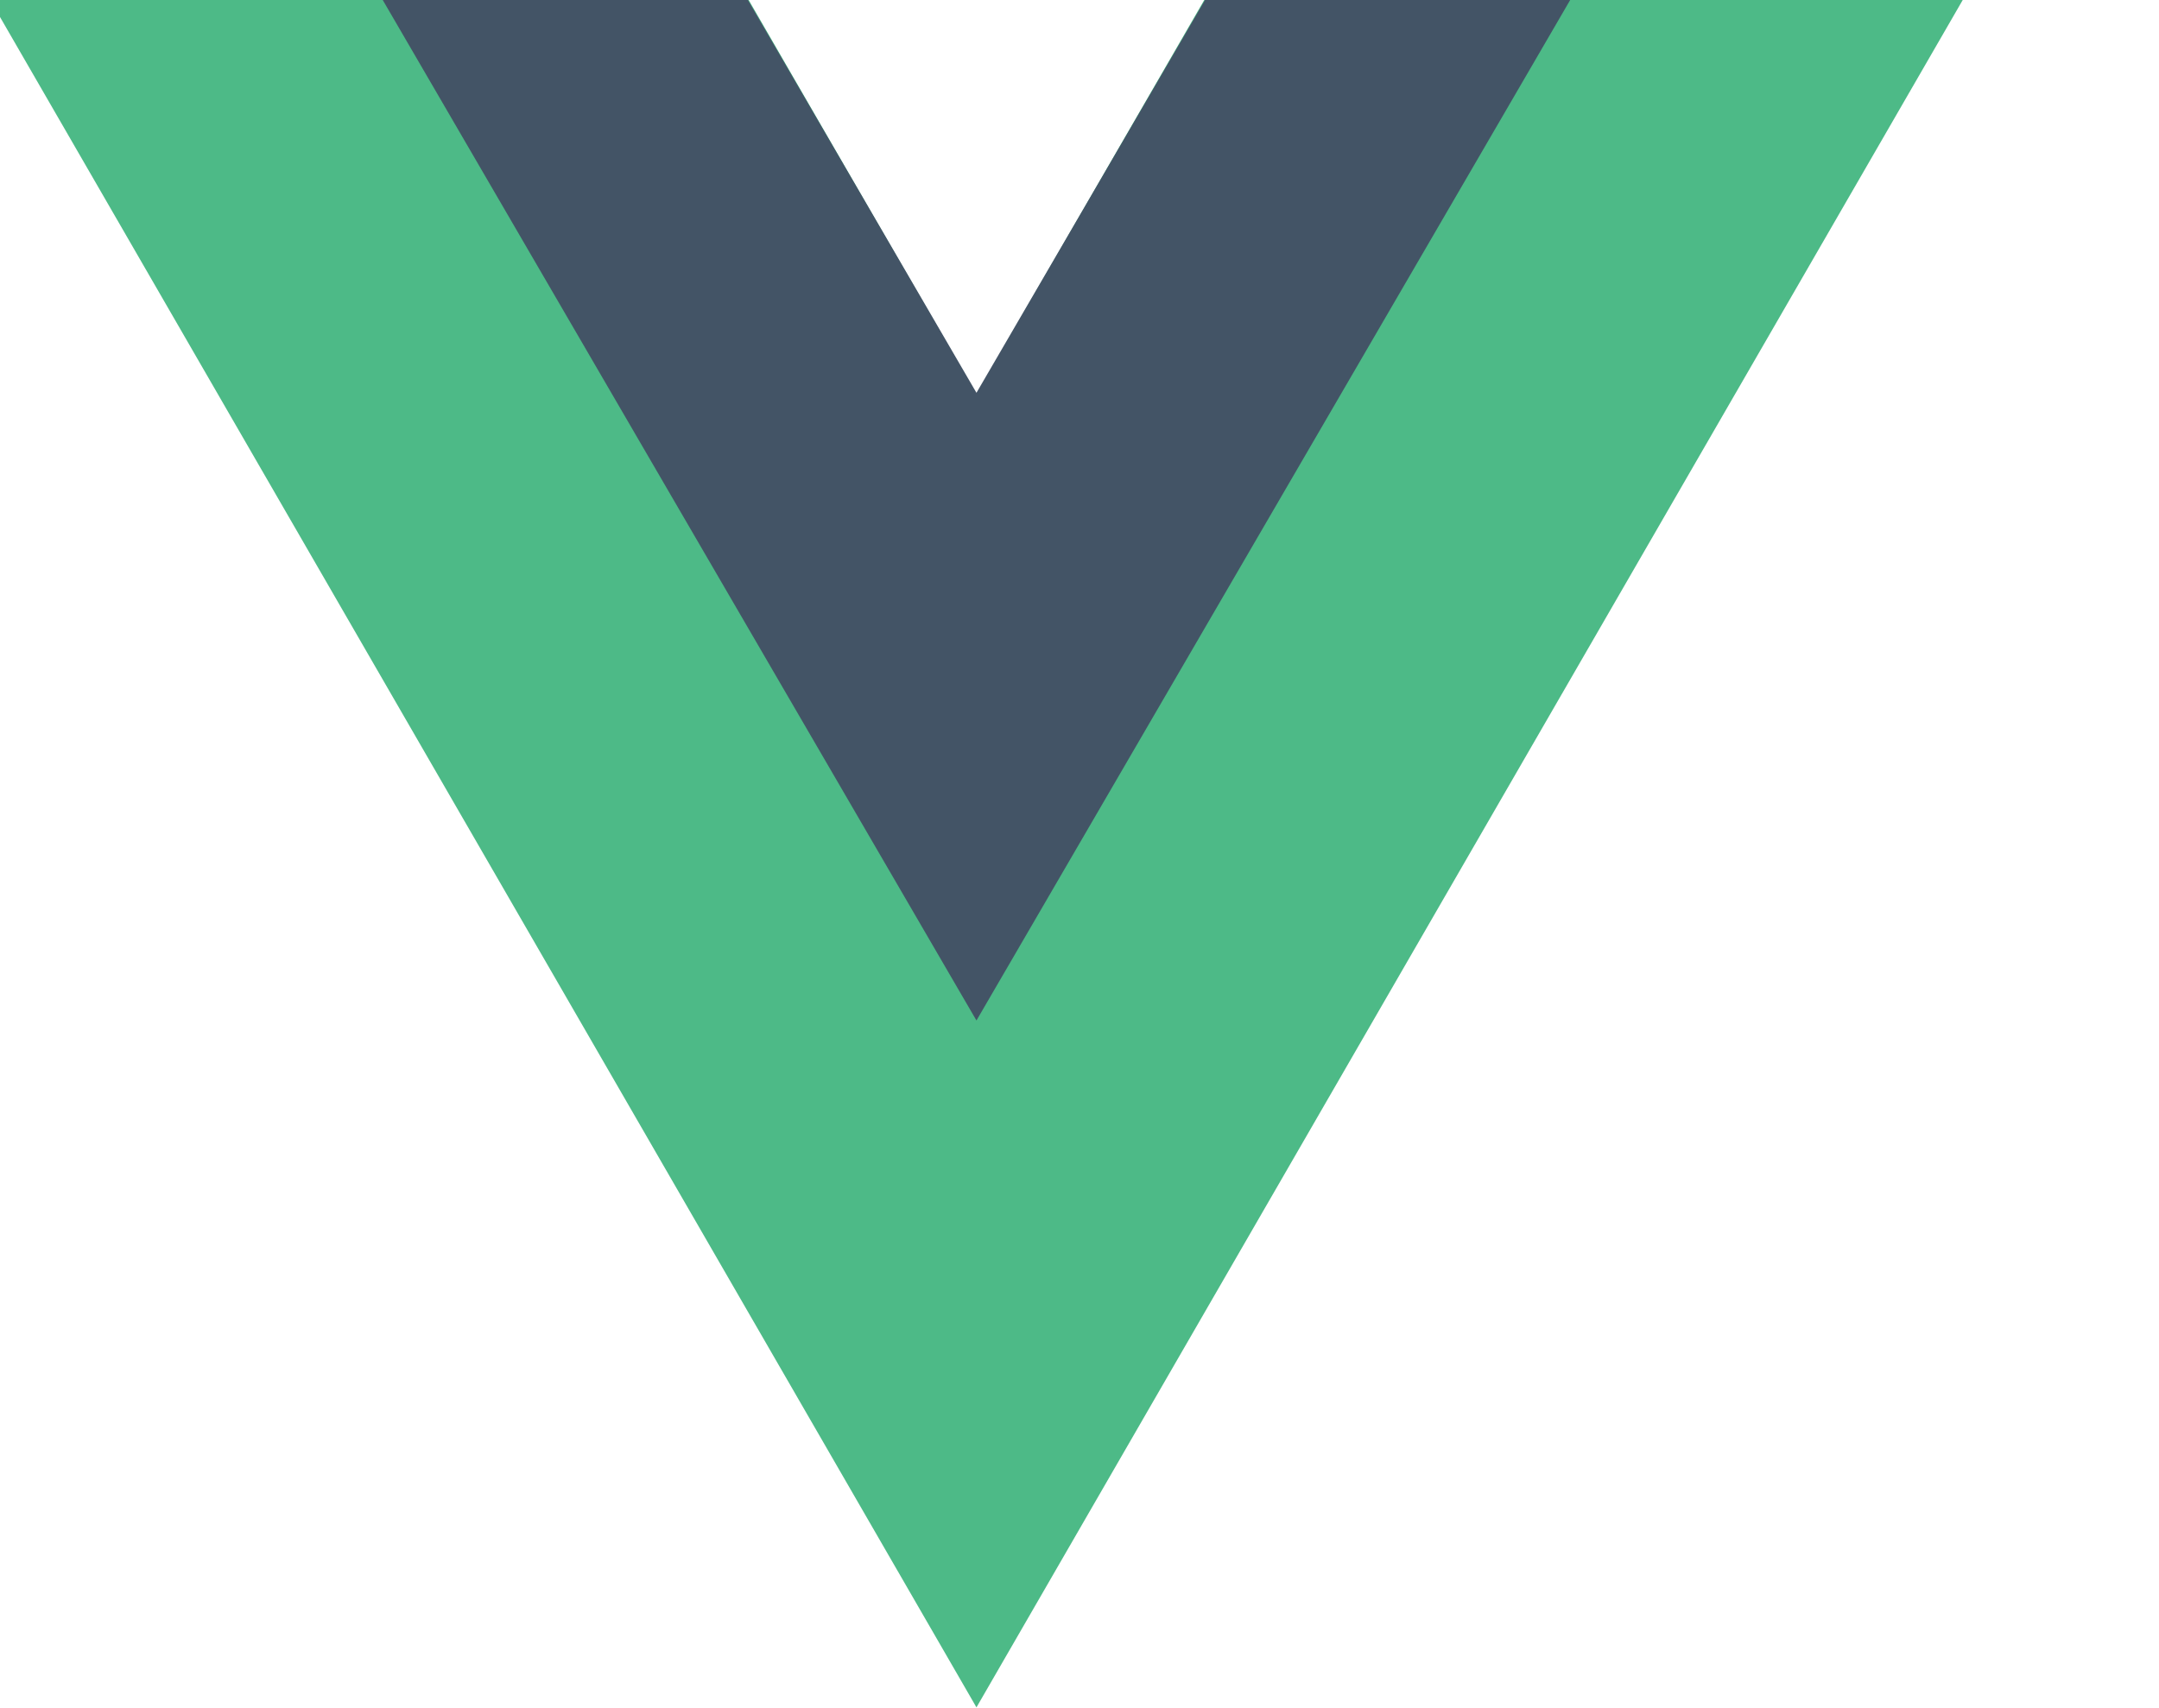
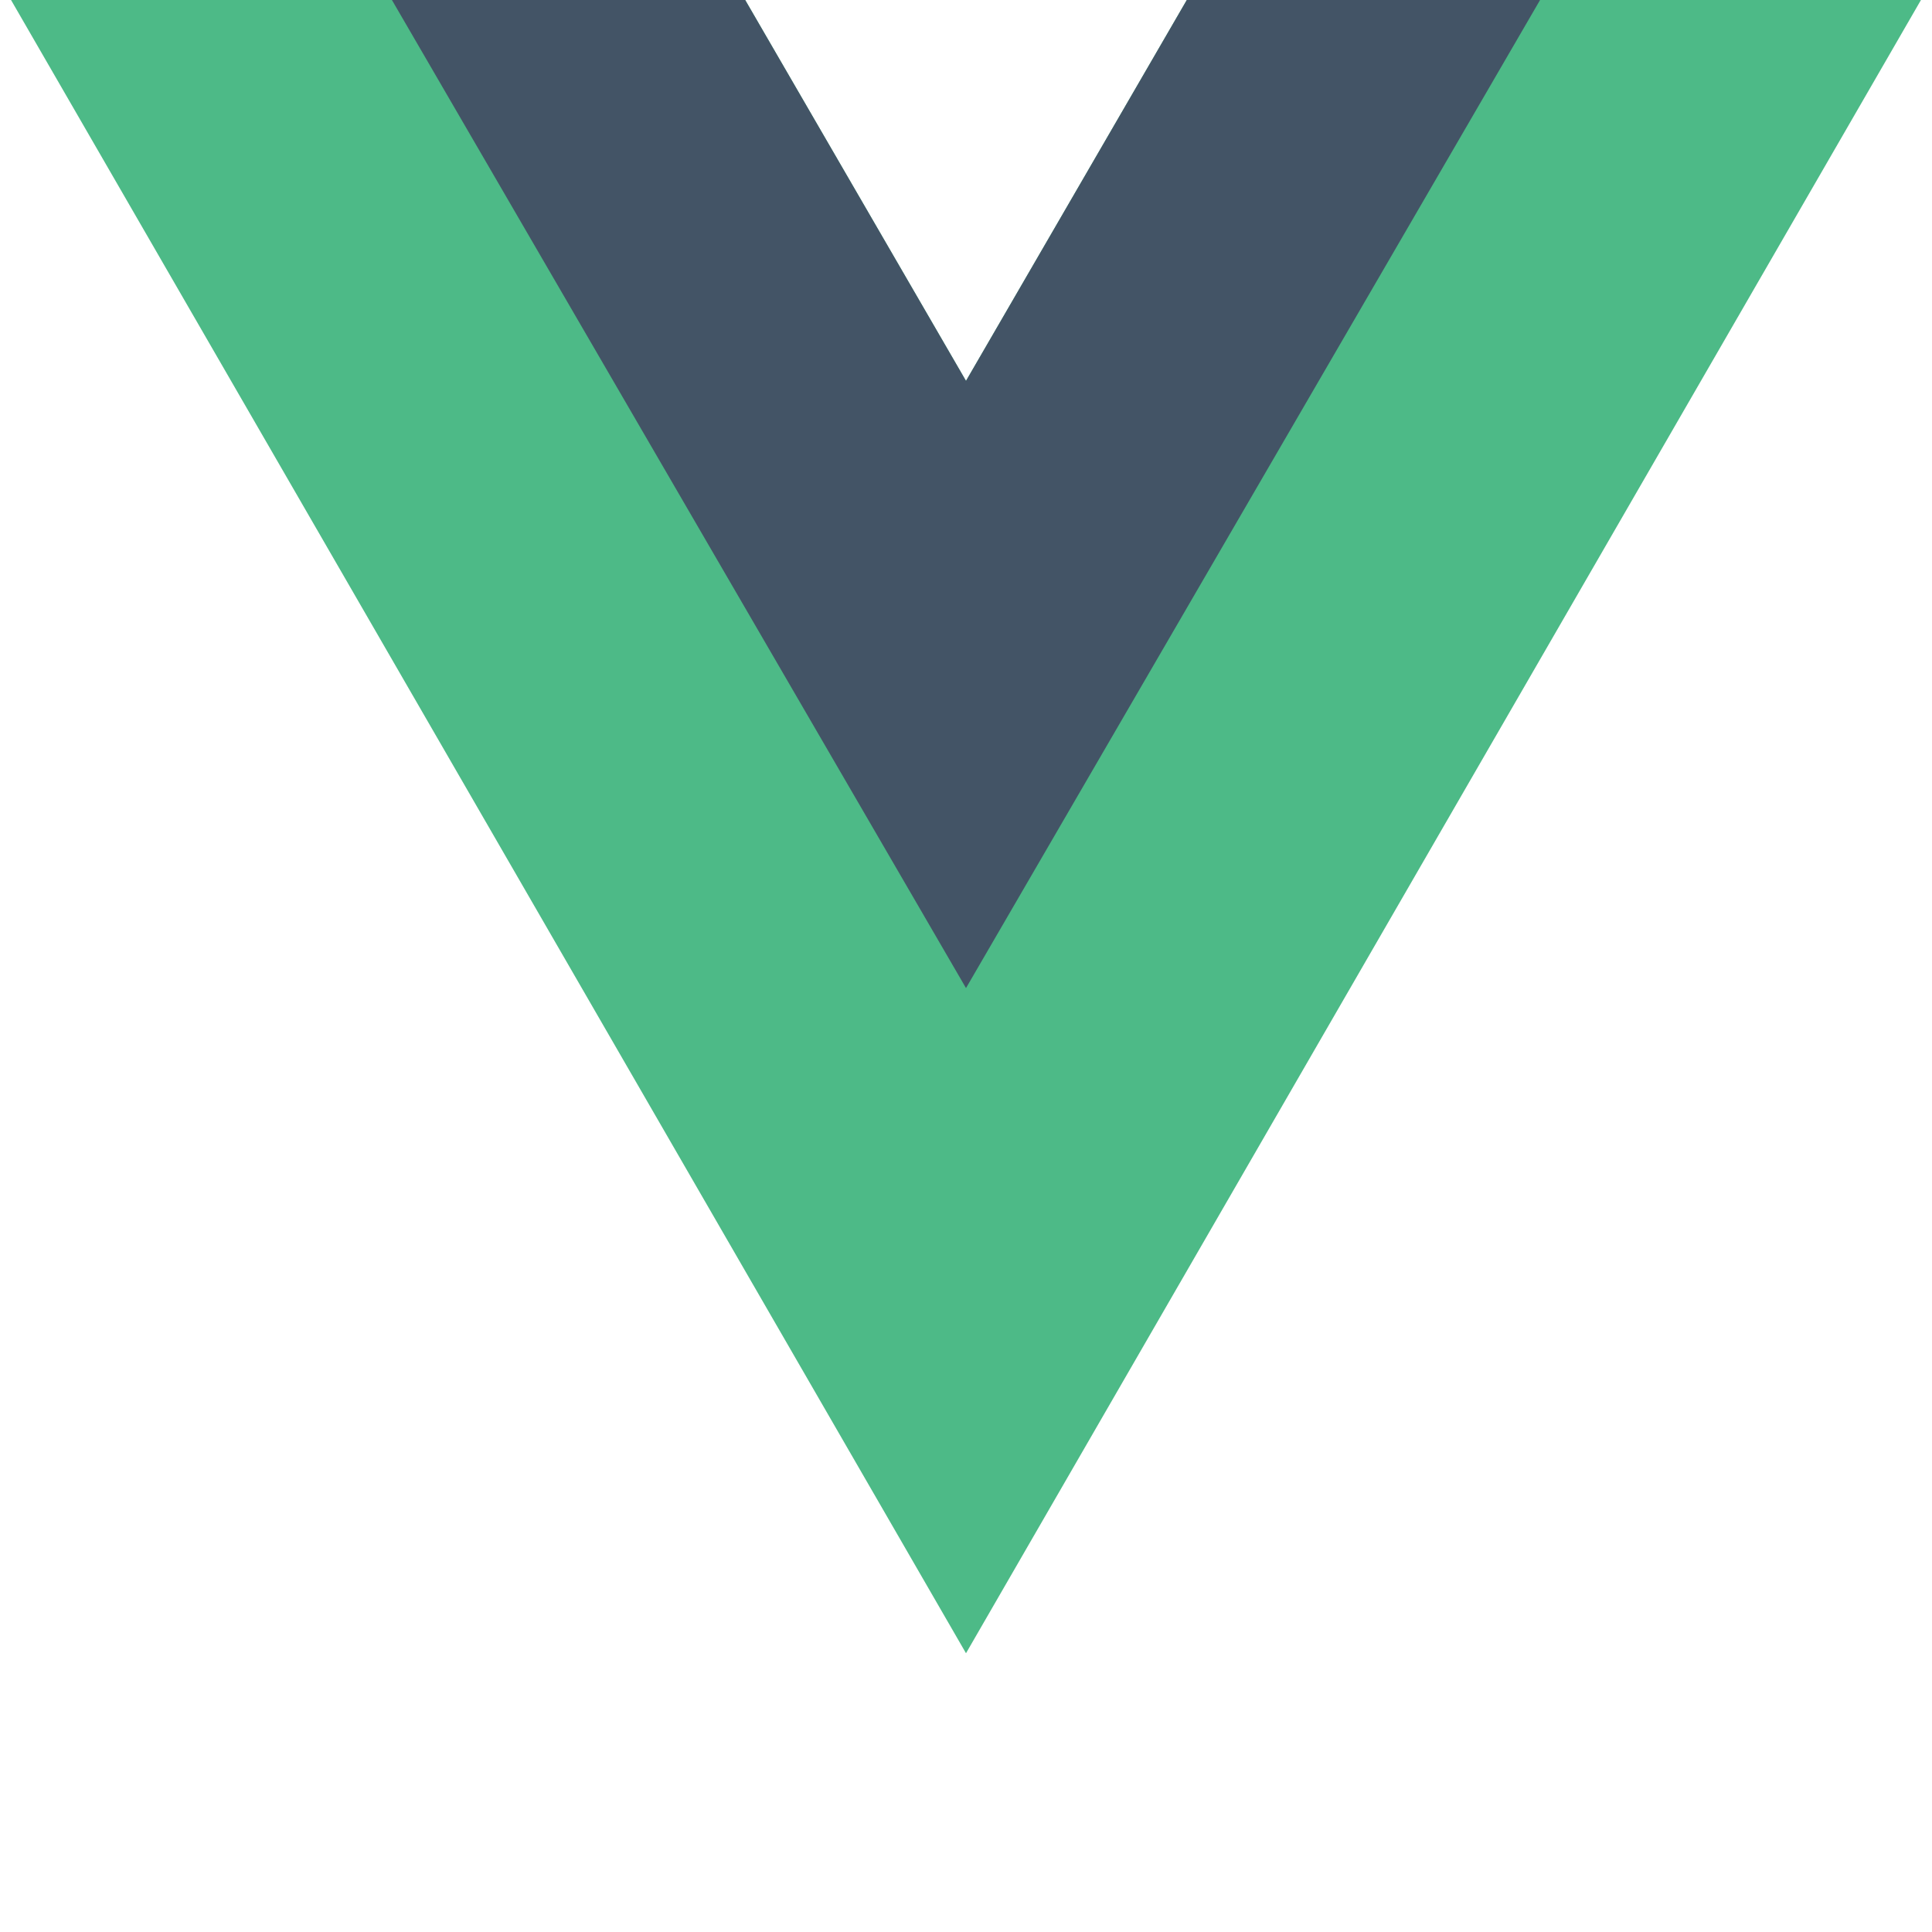
- <svg xmlns="http://www.w3.org/2000/svg" width="220" height="174" viewBox="0 0 220 174">
-   <g fill="none">
-     <path fill="#4DBA87" d="M122.71 0L99.5 40.184 76.29 0H-1L99.5 174 200 0z" />
-     <path fill="#435466" d="M122.786 0L99.5 40.03 76.214 0H39l60.5 104L160 0z" />
-   </g>
+ <svg xmlns="http://www.w3.org/2000/svg" width="70" height="70" viewBox="0 0 70 70">
+   <style type="text/css">.st0{fill:#4DBA87;} .st1{fill:#435466;}</style>
+   <path class="st0" d="M43 0l-8 13.8L27 0H.4L35 59.9 69.6 0z" />
+   <path class="st1" d="M43 0l-8 13.8L27 0H14.2L35 35.8 55.8 0z" />
</svg>
